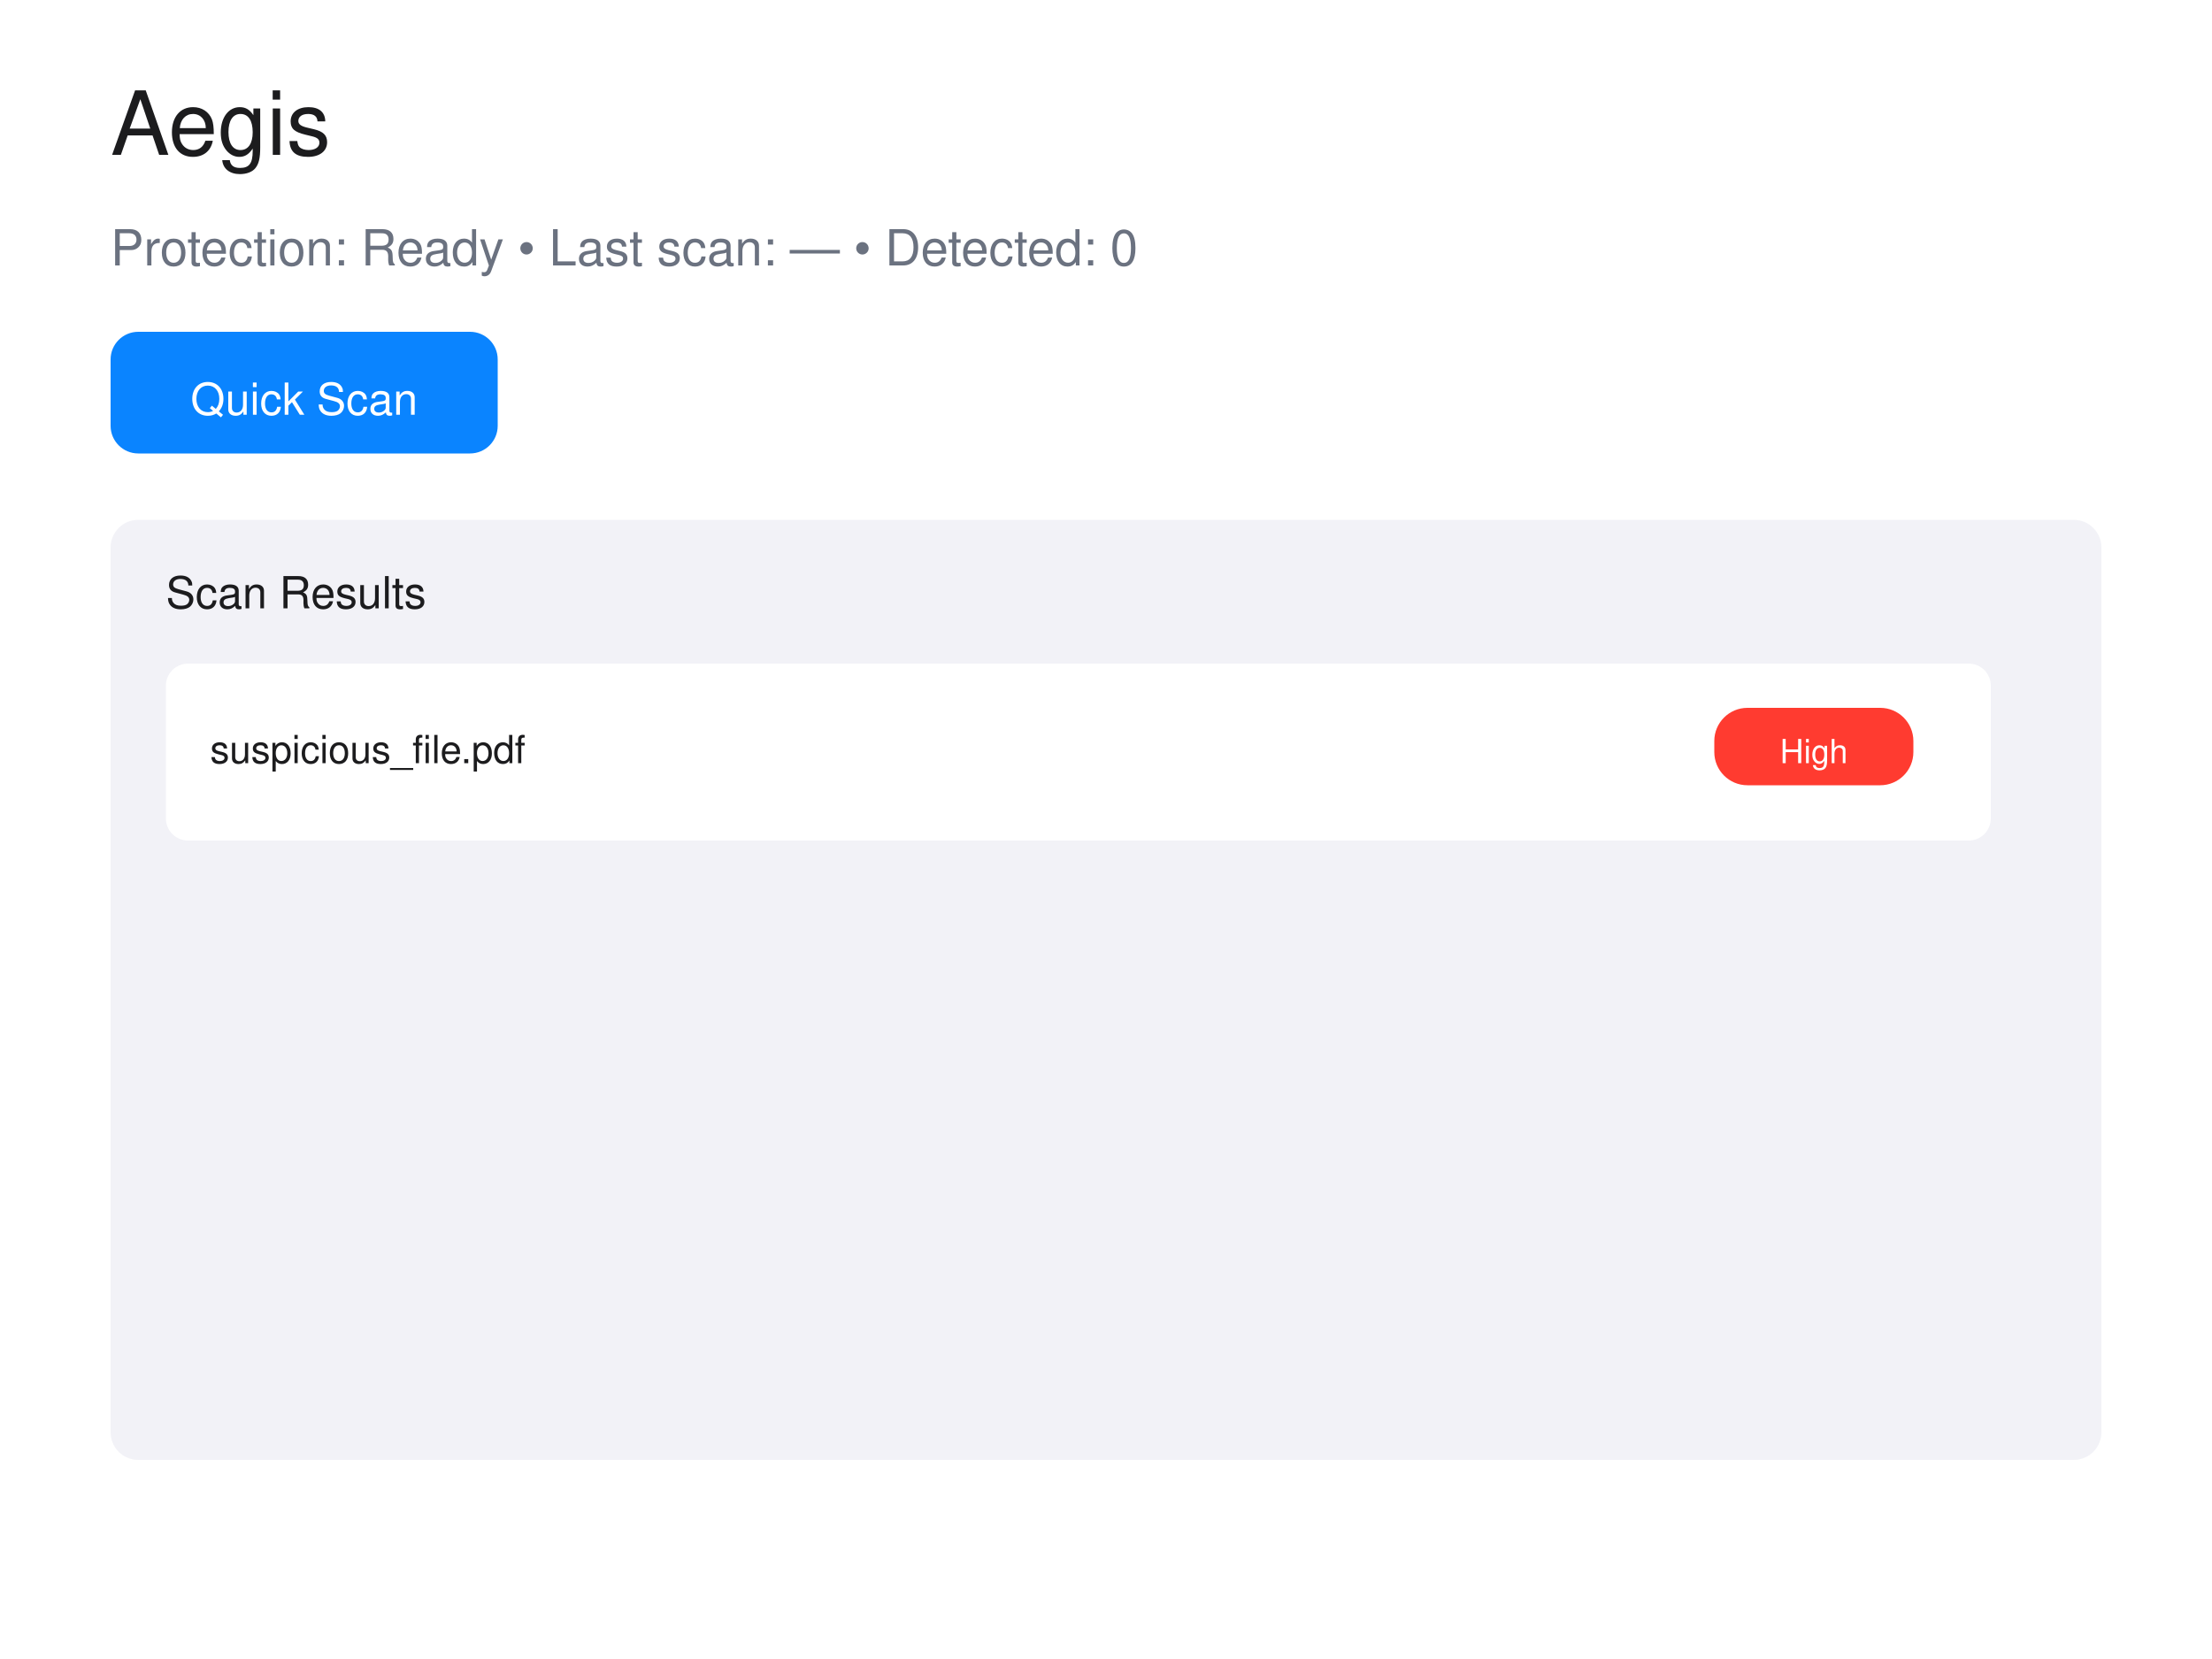
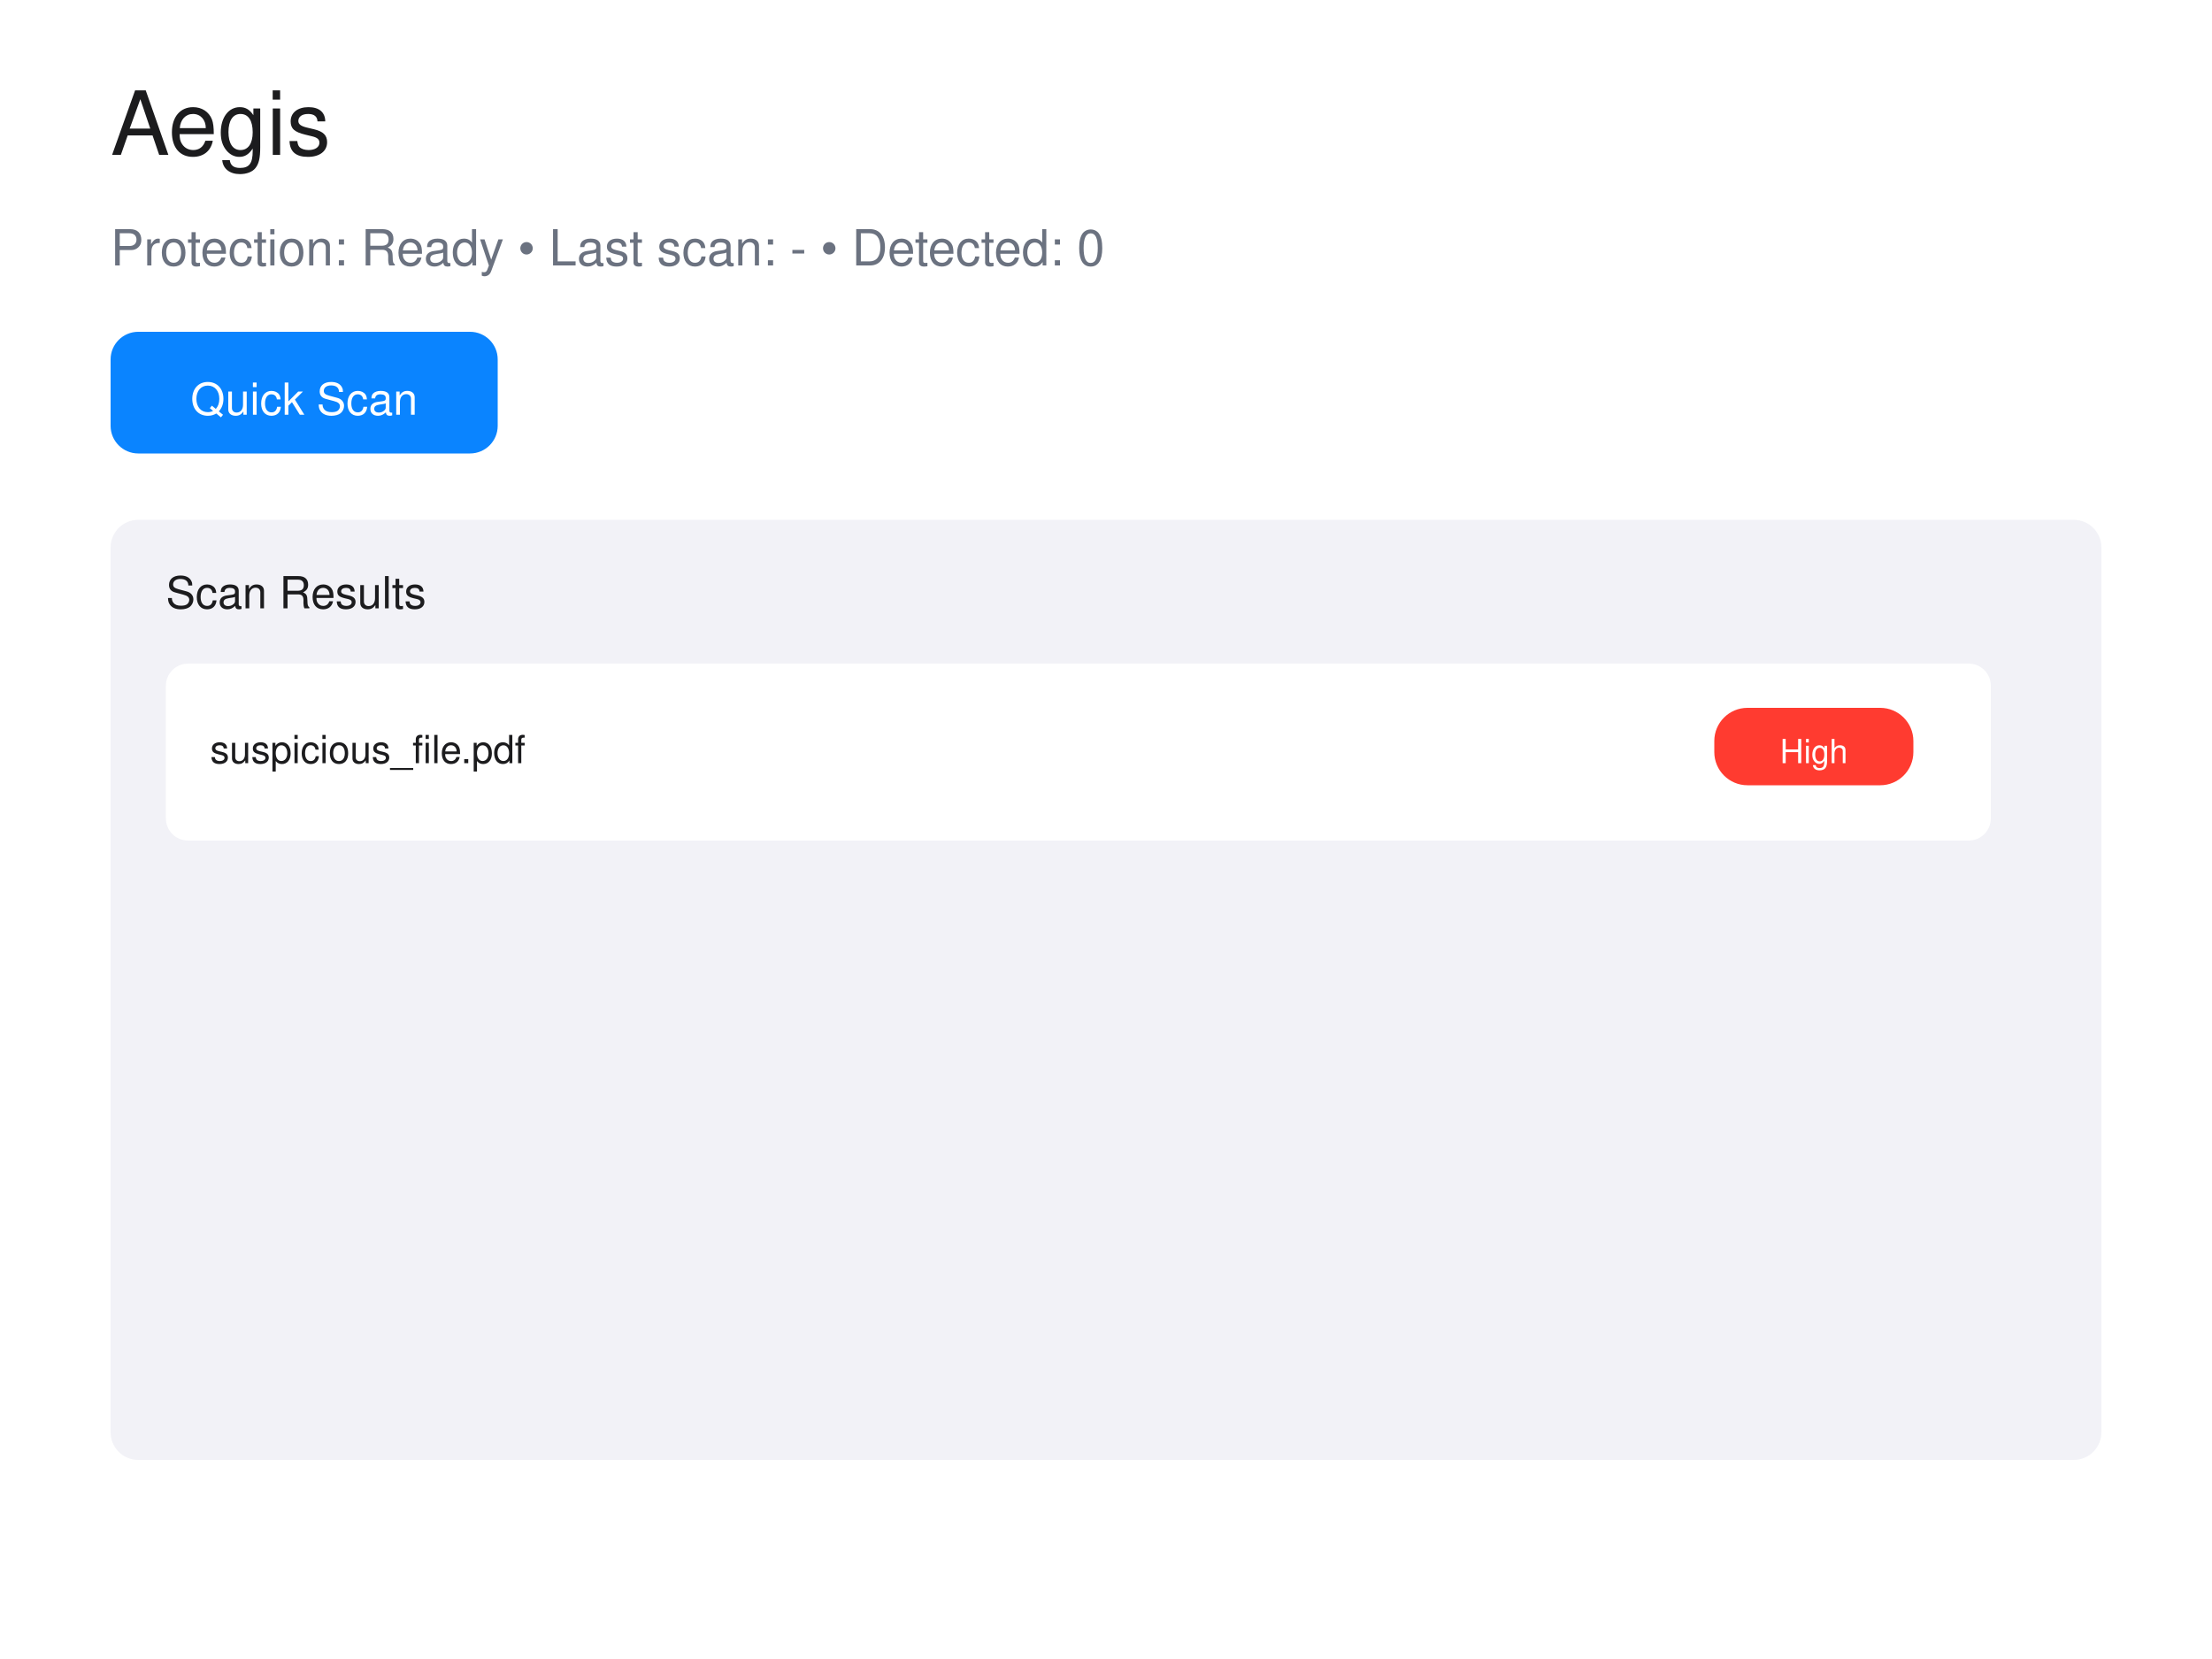
<svg xmlns="http://www.w3.org/2000/svg" width="800" height="600" viewBox="0 0 800 600">
  <rect width="800" height="600" fill="#FFFFFF" />
  <text x="40" y="56" font-family="Helvetica, Arial, sans-serif" font-size="32" fill="#1C1C1E">Aegis</text>
-   <text x="40" y="96" font-family="Helvetica, Arial, sans-serif" font-size="18" fill="#6B7280">Protection: Ready • Last scan: — • Detected: 0</text>
+   <text x="40" y="96" font-family="Helvetica, Arial, sans-serif" font-size="18" fill="#6B7280">Protection: Ready • Last scan: - • Detected: 0</text>
  <rect x="40" y="120" rx="10" width="140" height="44" fill="#0A84FF" />
  <text x="110" y="150" font-family="Helvetica, Arial, sans-serif" font-size="16" fill="#fff" text-anchor="middle">Quick Scan</text>
  <rect x="40" y="188" rx="10" width="720" height="340" fill="#F2F2F7" />
  <text x="60" y="220" font-family="Helvetica, Arial, sans-serif" font-size="16" fill="#1C1C1E">Scan Results</text>
  <g transform="translate(60,240)">
    <rect width="660" height="64" rx="8" fill="#fff" />
    <text x="16" y="36" font-family="Helvetica, Arial, sans-serif" font-size="14" fill="#1C1C1E">suspicious_file.pdf</text>
    <rect x="560" y="16" rx="12" width="72" height="28" fill="#FF3B30" />
    <text x="596" y="36" font-family="Helvetica, Arial, sans-serif" font-size="12" fill="#fff" text-anchor="middle">High</text>
  </g>
</svg>
